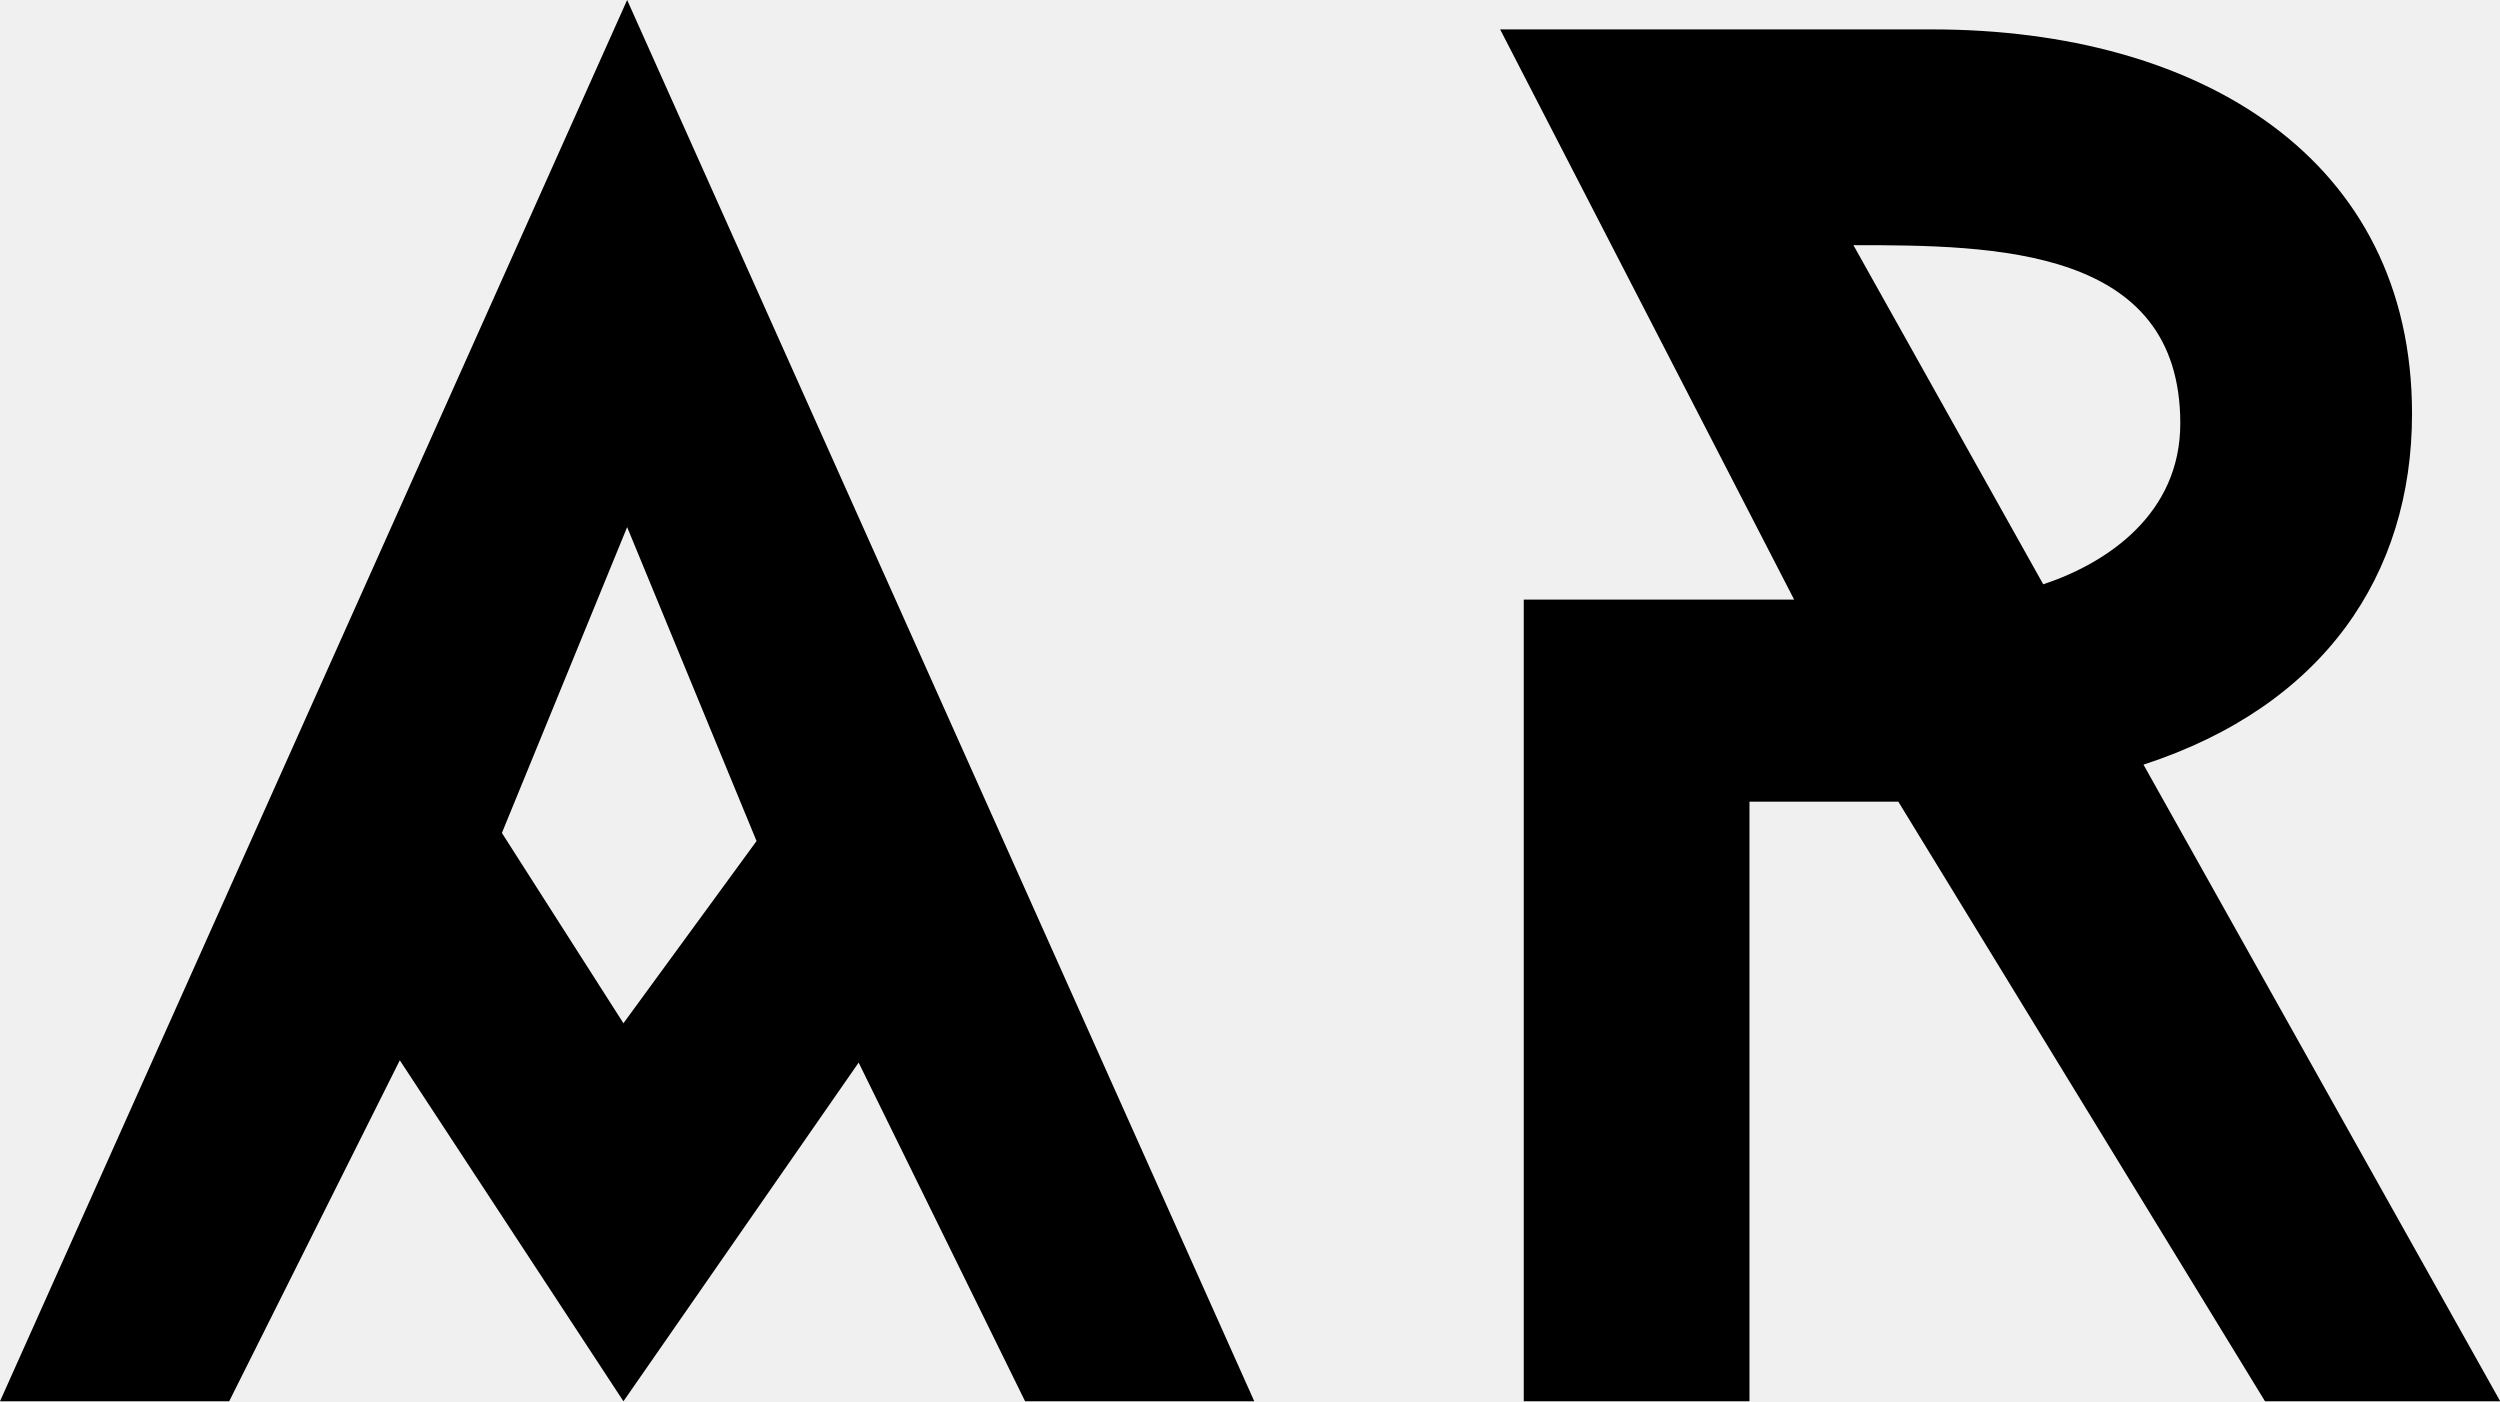
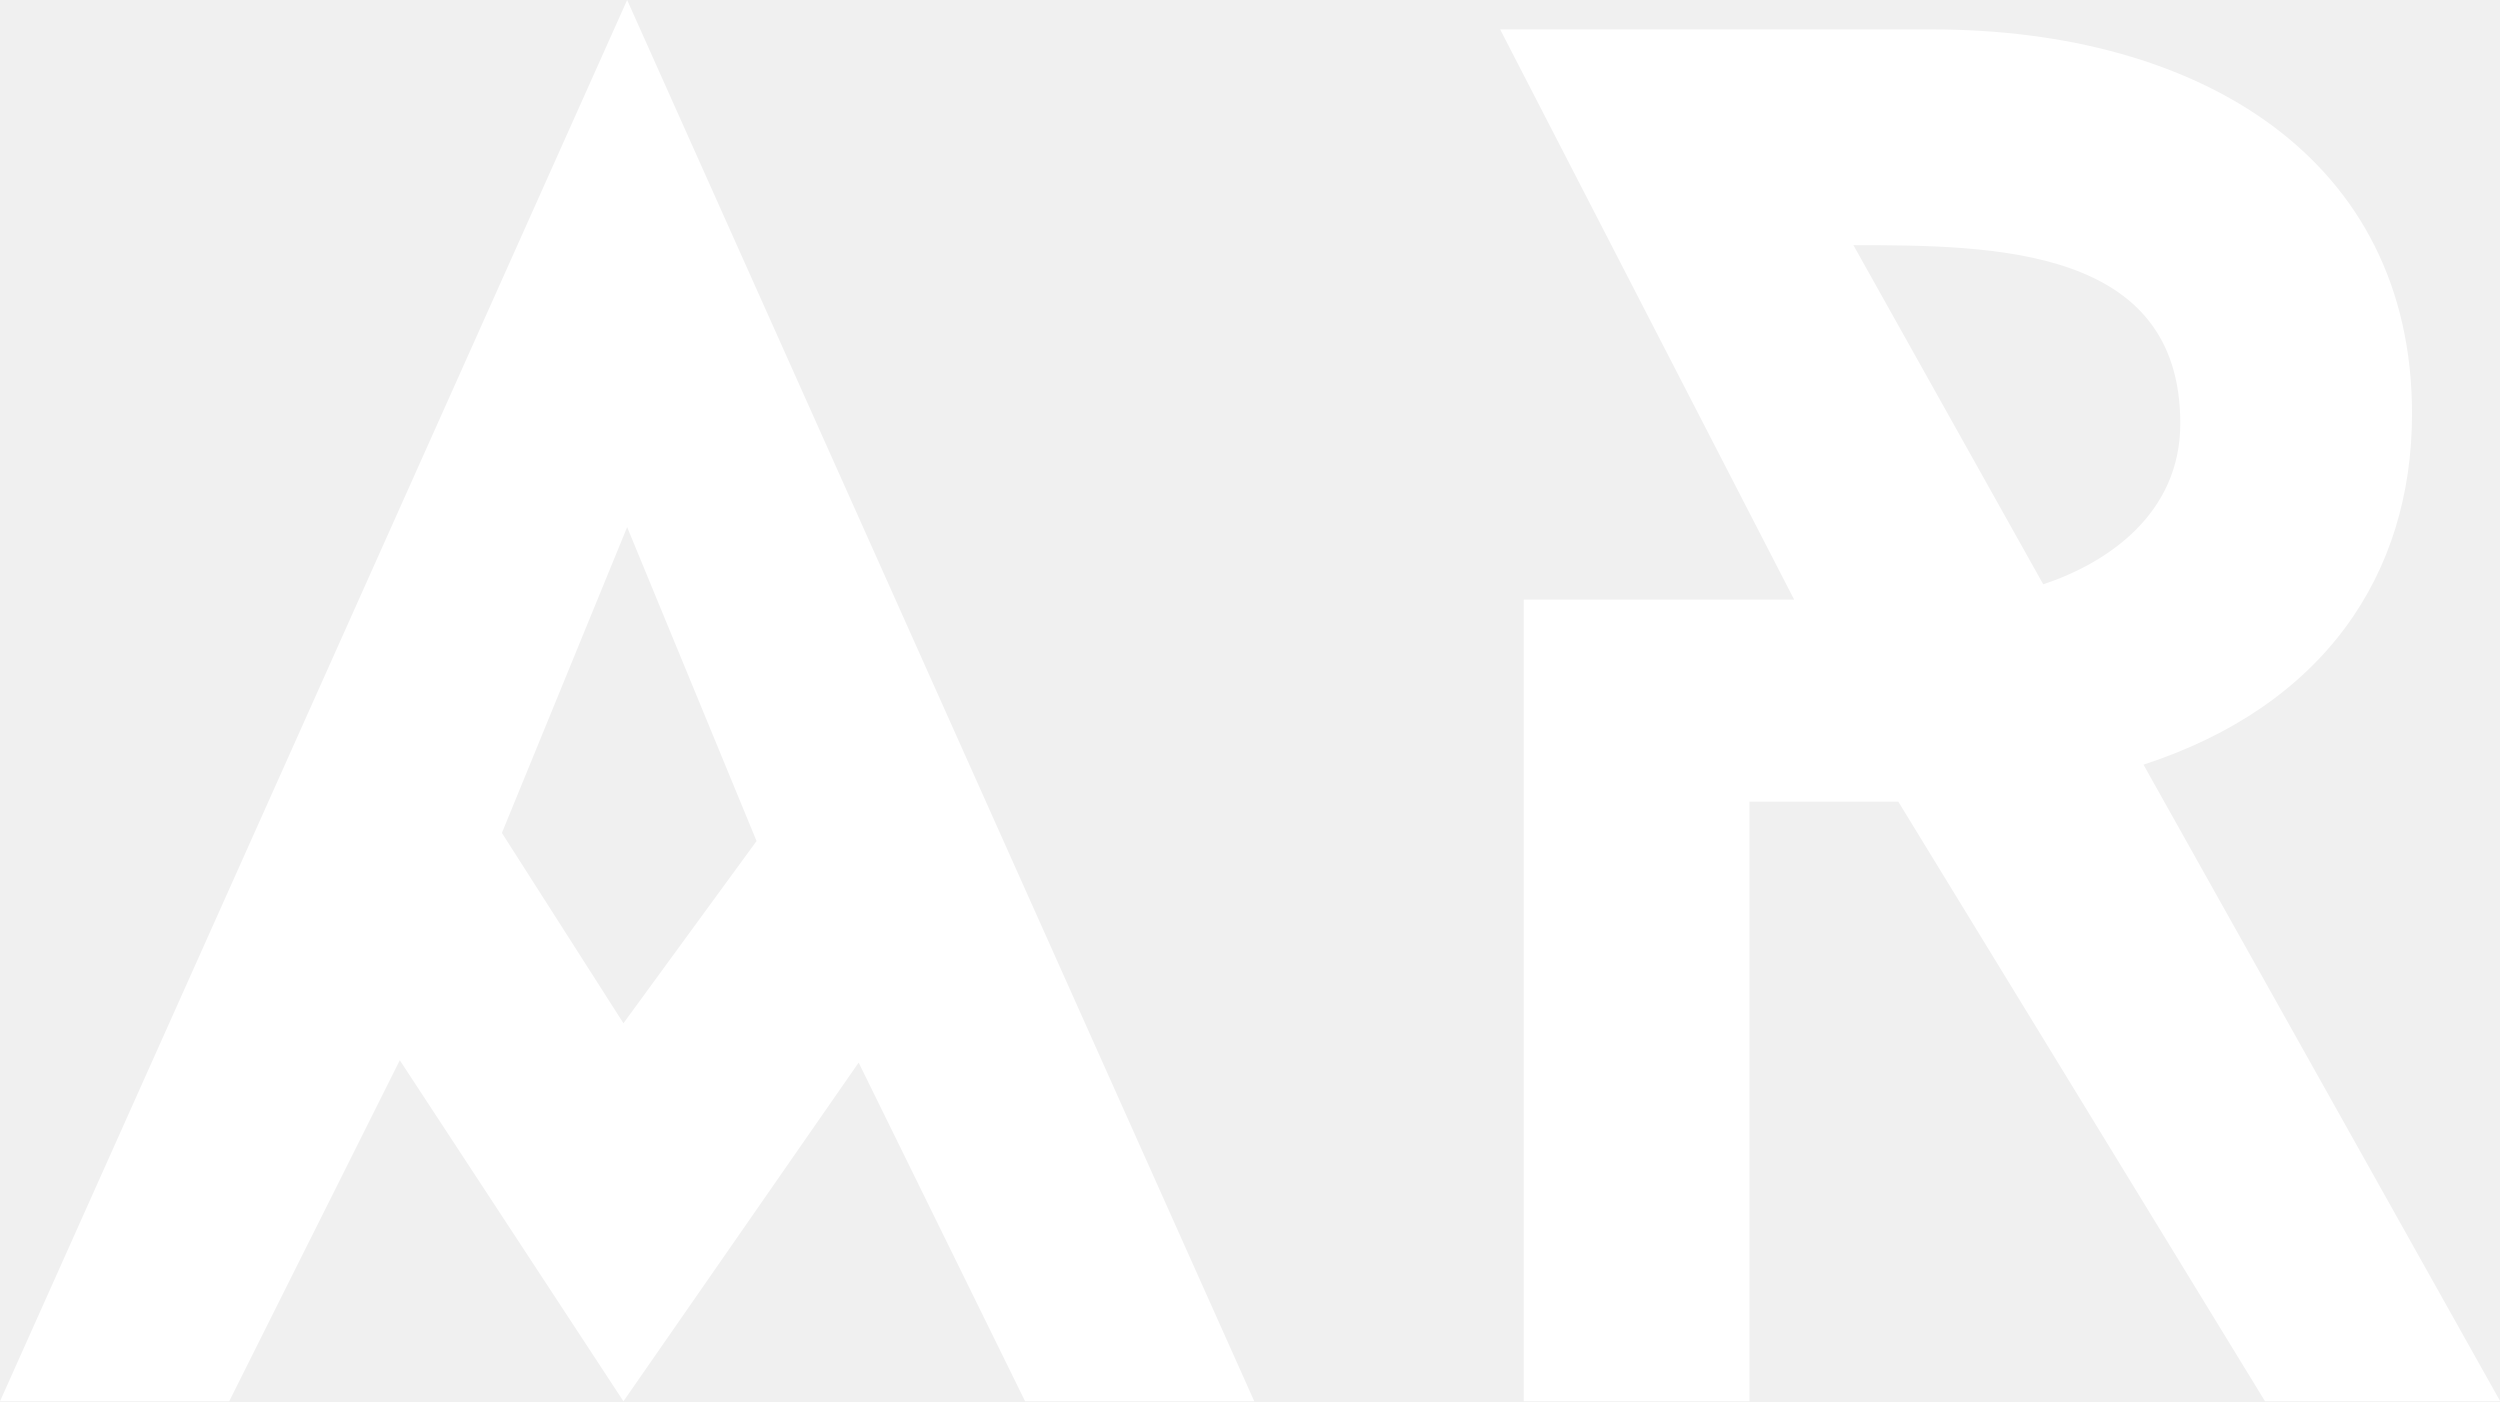
<svg xmlns="http://www.w3.org/2000/svg" id="svg8" version="1.1" viewBox="0 0 10.799 6.054" height="6.054mm" width="10.799mm">
  <defs id="defs2" />
  <flowRoot xml:space="preserve" id="flowRoot3722" style="font-style:normal;font-variant:normal;font-weight:normal;font-stretch:normal;font-size:40px;line-height:1.25;font-family:Neptune;-inkscape-font-specification:Neptune;letter-spacing:0px;word-spacing:0px;fill:#000000;fill-opacity:1;stroke:none" transform="matrix(0.2645833,0,0,0.2645833,-2.48983,6.023187)">
    <flowRegion id="flowRegion3724" style="font-style:normal;font-variant:normal;font-weight:normal;font-stretch:normal;font-family:Neptune;-inkscape-font-specification:Neptune">
      <rect id="rect3726" width="340.085" height="143.882" x="22.593" y="17.837" style="font-style:normal;font-variant:normal;font-weight:normal;font-stretch:normal;font-family:Neptune;-inkscape-font-specification:Neptune" />
    </flowRegion>
    <flowPara id="flowPara3728" />
  </flowRoot>
-   <path style="font-style:normal;font-variant:normal;font-weight:normal;font-stretch:normal;font-size:8.467px;line-height:1.25;font-family:Neptune;-inkscape-font-specification:Neptune;letter-spacing:0px;word-spacing:0px;fill:#000000;fill-opacity:1;stroke:none;stroke-width:0.265" id="path14" d="M 2.709,0 0,6.053 H 0.99 L 1.727,4.58 2.693,6.053 3.709,4.59 4.428,6.053 H 5.418 Z M 6.48,0.127 7.75,2.59 H 6.582 V 3.463 6.053 H 7.557 V 3.463 h 0.643 l 1.584,2.59 h 1.016 l -1.541,-2.75 c 0.779,-0.254 1.16,-0.821 1.16,-1.516 0,-1.101 -0.914,-1.66 -2.074,-1.66 z M 8.006,1.059 c 0.61,0 1.412,0.008 1.412,0.77 0,0.389 -0.312,0.602 -0.592,0.695 z M 2.709,2.277 3.268,3.633 2.693,4.42 2.168,3.598 Z" />
+   <path style="font-style:normal;font-variant:normal;font-weight:normal;font-stretch:normal;font-size:8.467px;line-height:1.25;font-family:Neptune;-inkscape-font-specification:Neptune;letter-spacing:0px;word-spacing:0px;fill:#FFFFFF;fill-opacity:1;stroke:none;stroke-width:0.265" id="path14" d="M 2.709,0 0,6.053 H 0.99 L 1.727,4.58 2.693,6.053 3.709,4.59 4.428,6.053 H 5.418 Z M 6.48,0.127 7.75,2.59 H 6.582 V 3.463 6.053 H 7.557 V 3.463 h 0.643 l 1.584,2.59 h 1.016 l -1.541,-2.75 c 0.779,-0.254 1.16,-0.821 1.16,-1.516 0,-1.101 -0.914,-1.66 -2.074,-1.66 z M 8.006,1.059 c 0.61,0 1.412,0.008 1.412,0.77 0,0.389 -0.312,0.602 -0.592,0.695 z M 2.709,2.277 3.268,3.633 2.693,4.42 2.168,3.598 Z" />
</svg>
